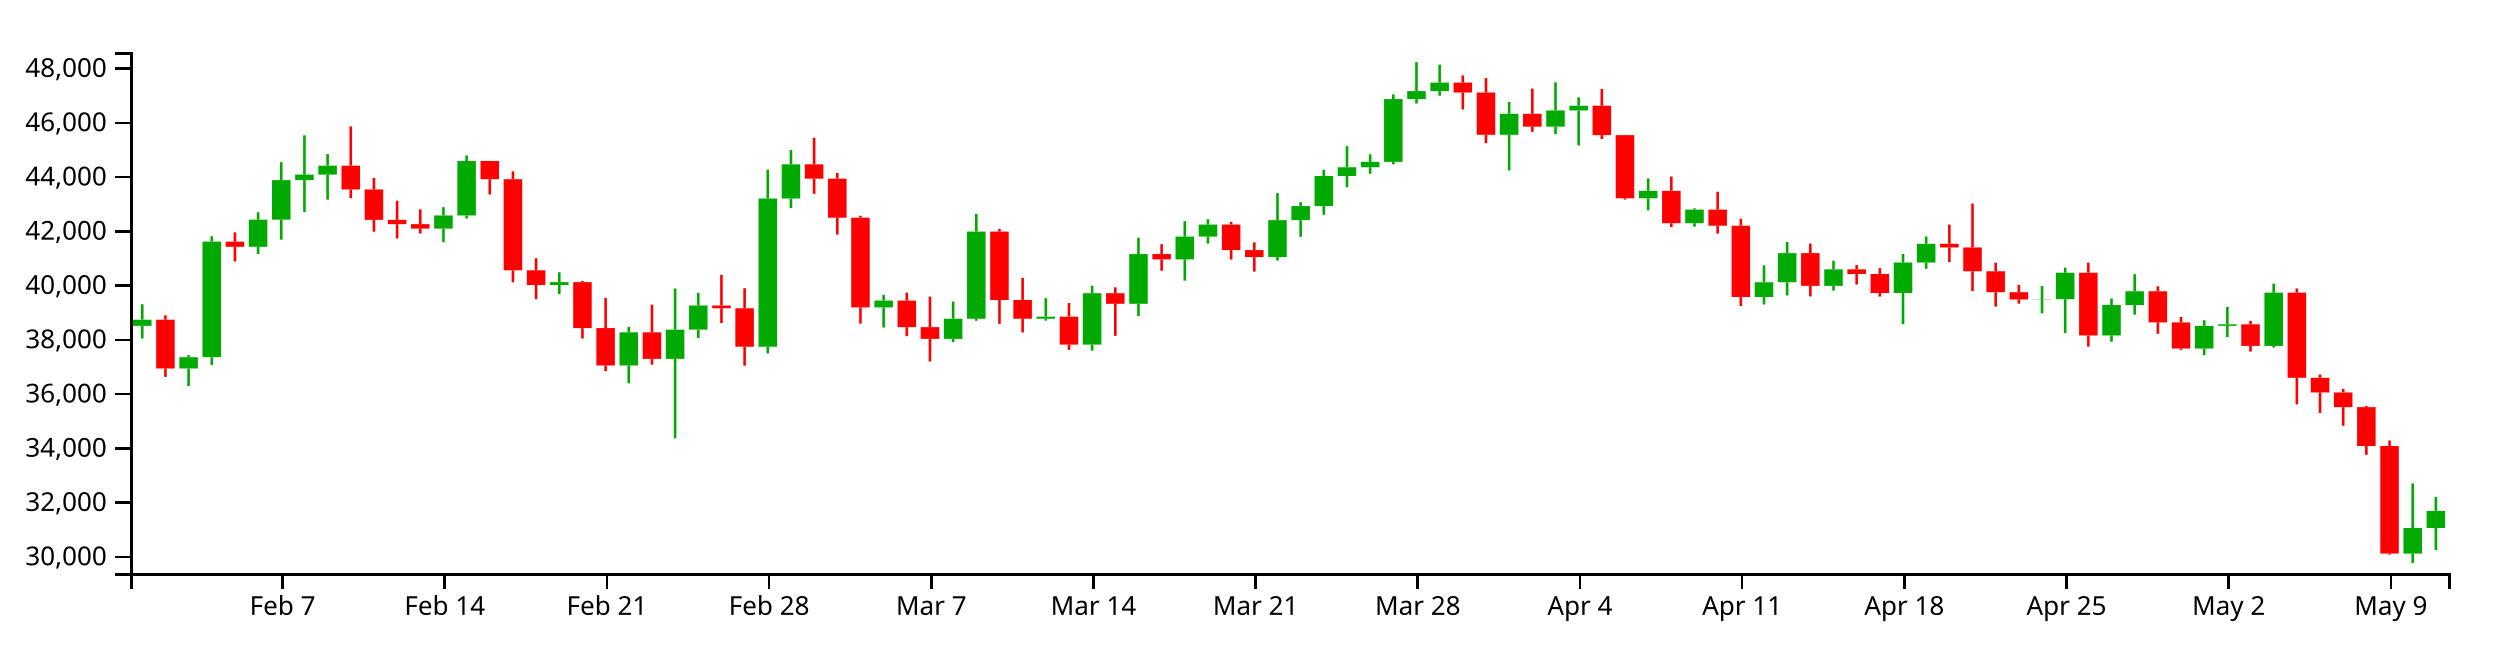
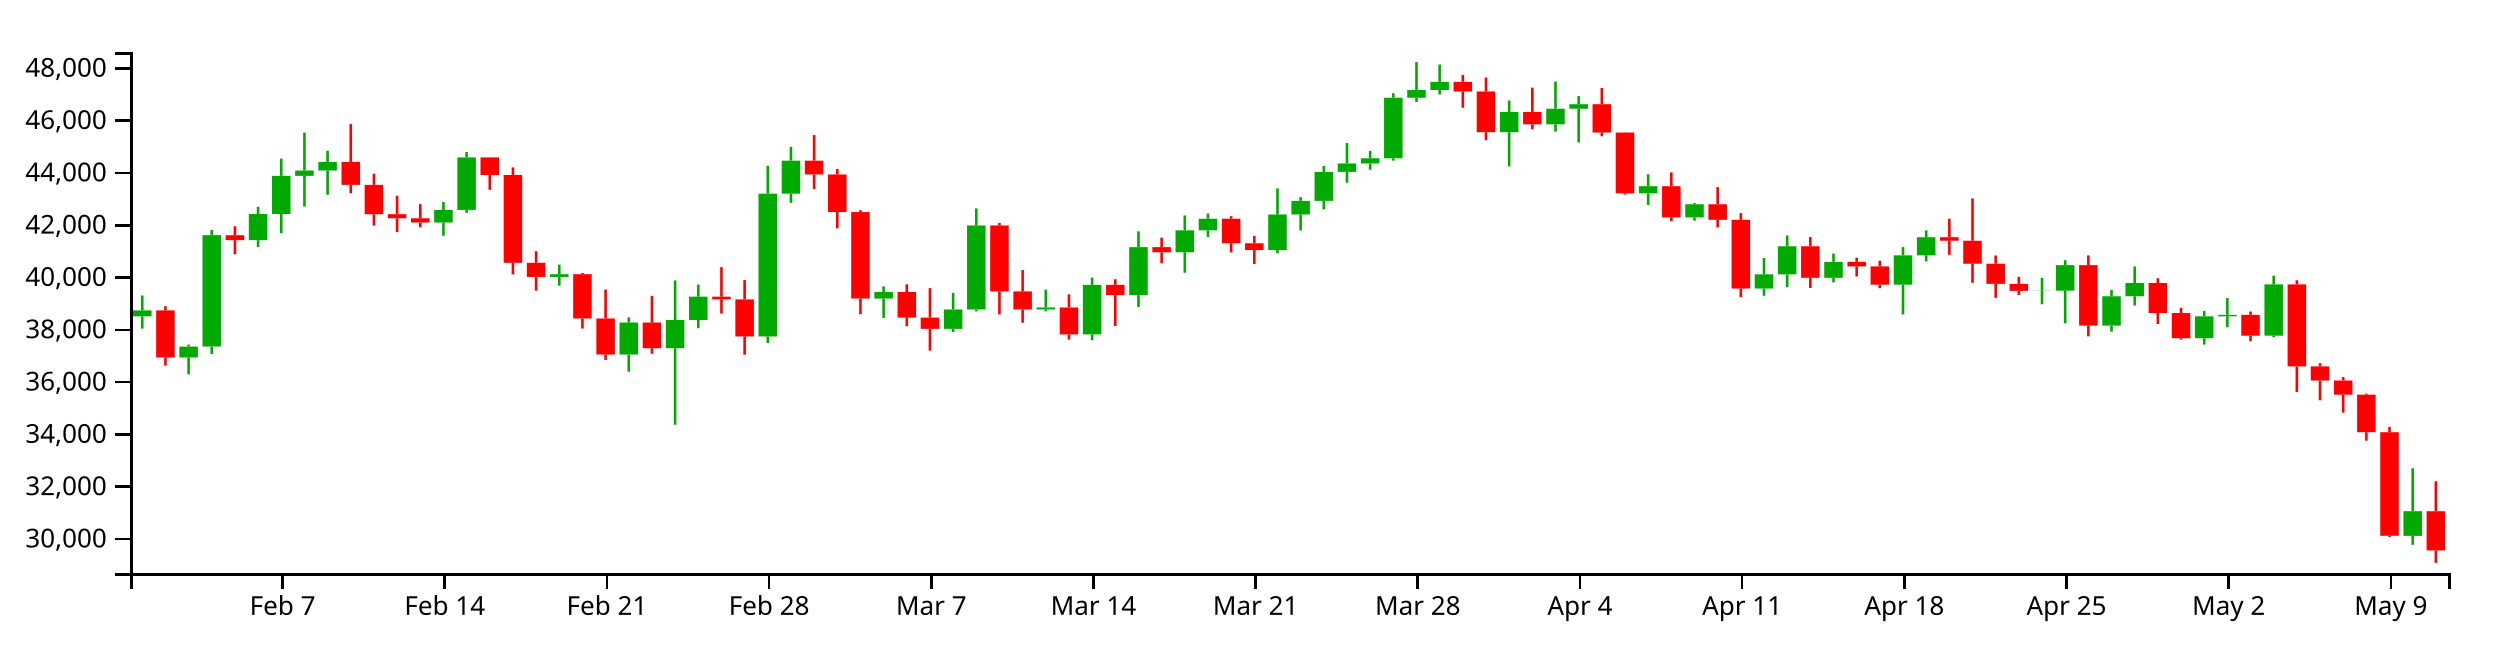
<svg xmlns="http://www.w3.org/2000/svg" version="1.1" width="960" height="250">
  <g transform="translate(50,20)">
    <style>.axis path,.axis line{fill:none;stroke:#000;shape-rendering:crispEdges;}path.candle{stroke:#000000;}path.candle.body{stroke-width:0;}path.candle.up{fill:#00AA00;stroke:#00AA00;}path.candle.down{fill:#FF0000;stroke:#FF0000;}</style>
    <g class="candlestick">
      <g class="data">
-         <path class="candle body up" d="M 1.068 105.138 l 7.117 0 L 8.185 102.766 l -7.117 0 L 1.068 105.138 M 18.86 121.5 l 7.117 0 L 25.978 117.174 l -7.117 0 L 18.86 121.5 M 27.757 117.17 l 7.117 0 L 34.874 72.766 l -7.117 0 L 27.757 117.17 M 45.55 74.763 l 7.117 0 L 52.667 64.363 l -7.117 0 L 45.55 74.763 M 54.446 64.363 l 7.117 0 L 61.563 49.162 l -7.117 0 L 54.446 64.363 M 63.343 49.162 l 7.117 0 L 70.46 47.047 l -7.117 0 L 63.343 49.162 M 72.239 47.047 l 7.117 0 L 79.356 43.612 l -7.117 0 L 72.239 47.047 M 116.721 67.772 l 7.117 0 L 123.838 62.748 l -7.117 0 L 116.721 67.772 M 125.618 62.748 l 7.117 0 L 132.735 41.819 l -7.117 0 L 125.618 62.748 M 161.204 89.433 l 7.117 0 L 168.321 88.342 l -7.117 0 L 161.204 89.433 M 187.893 120.335 l 7.117 0 L 195.01 107.603 l -7.117 0 L 187.893 120.335 M 205.686 117.816 l 7.117 0 L 212.803 106.594 l -7.117 0 L 205.686 117.816 M 214.582 106.578 l 7.117 0 L 221.699 97.301 l -7.117 0 L 214.582 106.578 M 241.271 113.137 l 7.117 0 L 248.389 56.246 l -7.117 0 L 241.271 113.137 M 250.168 56.246 l 7.117 0 L 257.285 43.107 l -7.117 0 L 250.168 56.246 M 285.754 98.036 l 7.117 0 L 292.871 95.439 l -7.117 0 L 285.754 98.036 M 312.443 110.127 l 7.117 0 L 319.56 102.391 l -7.117 0 L 312.443 110.127 M 321.339 102.391 l 7.117 0 L 328.457 68.938 l -7.117 0 L 321.339 102.391 M 348.029 102.402 l 7.117 0 L 355.146 101.591 l -7.117 0 L 348.029 102.402 M 365.822 112.322 l 7.117 0 L 372.939 92.59 l -7.117 0 L 365.822 112.322 M 383.615 96.664 l 7.117 0 L 390.732 77.561 l -7.117 0 L 383.615 96.664 M 401.407 79.604 l 7.117 0 L 408.525 70.857 l -7.117 0 L 401.407 79.604 M 410.304 70.857 l 7.117 0 L 417.421 66.236 l -7.117 0 L 410.304 70.857 M 436.993 78.725 l 7.117 0 L 444.11 64.538 l -7.117 0 L 436.993 78.725 M 445.89 64.538 l 7.117 0 L 453.007 59.135 l -7.117 0 L 445.89 64.538 M 454.786 59.135 l 7.117 0 L 461.903 47.584 l -7.117 0 L 454.786 59.135 M 463.683 47.584 l 7.117 0 L 470.8 44.233 l -7.117 0 L 463.683 47.584 M 472.579 44.233 l 7.117 0 L 479.696 42.169 l -7.117 0 L 472.579 44.233 M 481.475 42.169 l 7.117 0 L 488.593 18.036 l -7.117 0 L 481.475 42.169 M 490.372 18.036 l 7.117 0 L 497.489 14.969 l -7.117 0 L 490.372 18.036 M 499.268 14.969 l 7.117 0 L 506.385 11.712 l -7.117 0 L 499.268 14.969 M 525.958 31.761 l 7.117 0 L 533.075 23.706 l -7.117 0 L 525.958 31.761 M 543.75 28.629 l 7.117 0 L 550.868 22.416 l -7.117 0 L 543.75 28.629 M 552.647 22.416 l 7.117 0 L 559.764 20.612 l -7.117 0 L 552.647 22.416 M 579.336 56.137 l 7.117 0 L 586.453 53.286 l -7.117 0 L 579.336 56.137 M 597.129 65.705 l 7.117 0 L 604.246 60.476 l -7.117 0 L 597.129 65.705 M 623.818 94.058 l 7.117 0 L 630.936 88.386 l -7.117 0 L 623.818 94.058 M 632.715 88.386 l 7.117 0 L 639.832 77.209 l -7.117 0 L 632.715 88.386 M 650.508 89.767 l 7.117 0 L 657.625 83.417 l -7.117 0 L 650.508 89.767 M 677.197 92.52 l 7.117 0 L 684.314 80.821 l -7.117 0 L 677.197 92.52 M 686.094 80.821 l 7.117 0 L 693.211 73.611 l -7.117 0 L 686.094 80.821 M 730.576 94.984 l 7.117 0 L 737.693 94.895 l -7.117 0 L 730.576 94.984 M 739.472 94.895 l 7.117 0 L 746.589 84.728 l -7.117 0 L 739.472 94.895 M 757.265 108.829 l 7.117 0 L 764.382 97.129 l -7.117 0 L 757.265 108.829 M 766.162 97.129 l 7.117 0 L 773.279 91.854 l -7.117 0 L 766.162 97.129 M 792.851 113.849 l 7.117 0 L 799.968 105.123 l -7.117 0 L 792.851 113.849 M 801.747 105.123 l 7.117 0 L 808.864 104.531 l -7.117 0 L 801.747 105.123 M 819.54 112.826 l 7.117 0 L 826.657 92.396 l -7.117 0 L 819.54 112.826 M 872.919 192.572 l 7.117 0 L 880.036 182.749 l -7.117 0 L 872.919 192.572 M 881.815 182.749 l 7.117 0 L 888.932 176.194 l -7.117 0 L 881.815 182.749" />
-         <path class="candle body down" d="M 9.964 102.766 l 7.117 0 L 17.081 121.5 l -7.117 0 L 9.964 102.766 M 36.653 72.793 l 7.117 0 L 43.77 74.763 l -7.117 0 L 36.653 72.793 M 81.136 43.612 l 7.117 0 L 88.253 52.752 l -7.117 0 L 81.136 43.612 M 90.032 52.752 l 7.117 0 L 97.149 64.438 l -7.117 0 L 90.032 52.752 M 98.928 64.438 l 7.117 0 L 106.046 66.061 l -7.117 0 L 98.928 64.438 M 107.825 66.061 l 7.117 0 L 114.942 67.772 l -7.117 0 L 107.825 66.061 M 134.514 41.819 l 7.117 0 L 141.631 48.813 l -7.117 0 L 134.514 41.819 M 143.411 48.813 l 7.117 0 L 150.528 83.794 l -7.117 0 L 143.411 48.813 M 152.307 83.794 l 7.117 0 L 159.424 89.433 l -7.117 0 L 152.307 83.794 M 170.1 88.342 l 7.117 0 L 177.217 105.972 l -7.117 0 L 170.1 88.342 M 178.996 105.972 l 7.117 0 L 186.114 120.335 l -7.117 0 L 178.996 105.972 M 196.789 107.603 l 7.117 0 L 203.906 117.816 l -7.117 0 L 196.789 107.603 M 223.479 97.301 l 7.117 0 L 230.596 98.369 l -7.117 0 L 223.479 97.301 M 232.375 98.368 l 7.117 0 L 239.492 113.137 l -7.117 0 L 232.375 98.368 M 259.064 43.107 l 7.117 0 L 266.182 48.61 l -7.117 0 L 259.064 43.107 M 267.961 48.61 l 7.117 0 L 275.078 63.601 l -7.117 0 L 267.961 48.61 M 276.857 63.601 l 7.117 0 L 283.974 98.036 l -7.117 0 L 276.857 63.601 M 294.65 95.439 l 7.117 0 L 301.767 105.618 l -7.117 0 L 294.65 95.439 M 303.547 105.619 l 7.117 0 L 310.664 110.127 l -7.117 0 L 303.547 105.619 M 330.236 68.938 l 7.117 0 L 337.353 95.188 l -7.117 0 L 330.236 68.938 M 339.132 95.188 l 7.117 0 L 346.25 102.402 l -7.117 0 L 339.132 95.188 M 356.925 101.592 l 7.117 0 L 364.042 112.322 l -7.117 0 L 356.925 101.592 M 374.718 92.59 l 7.117 0 L 381.835 96.664 l -7.117 0 L 374.718 92.59 M 392.511 77.561 l 7.117 0 L 399.628 79.604 l -7.117 0 L 392.511 77.561 M 419.2 66.236 l 7.117 0 L 426.317 76.018 l -7.117 0 L 419.2 66.236 M 428.097 76.018 l 7.117 0 L 435.214 78.725 l -7.117 0 L 428.097 76.018 M 508.165 11.712 l 7.117 0 L 515.282 15.533 l -7.117 0 L 508.165 11.712 M 517.061 15.533 l 7.117 0 L 524.178 31.761 l -7.117 0 L 517.061 15.533 M 534.854 23.706 l 7.117 0 L 541.971 28.629 l -7.117 0 L 534.854 23.706 M 561.543 20.612 l 7.117 0 L 568.661 31.894 l -7.117 0 L 561.543 20.612 M 570.44 31.894 l 7.117 0 L 577.557 56.137 l -7.117 0 L 570.44 31.894 M 588.233 53.286 l 7.117 0 L 595.35 65.706 l -7.117 0 L 588.233 53.286 M 606.026 60.476 l 7.117 0 L 613.143 66.676 l -7.117 0 L 606.026 60.476 M 614.922 66.676 l 7.117 0 L 622.039 94.058 l -7.117 0 L 614.922 66.676 M 641.611 77.209 l 7.117 0 L 648.729 89.767 l -7.117 0 L 641.611 77.209 M 659.404 83.417 l 7.117 0 L 666.521 85.221 l -7.117 0 L 659.404 83.417 M 668.301 85.221 l 7.117 0 L 675.418 92.52 l -7.117 0 L 668.301 85.221 M 694.99 73.611 l 7.117 0 L 702.107 75.017 l -7.117 0 L 694.99 73.611 M 703.886 75.017 l 7.117 0 L 711.004 84.166 l -7.117 0 L 703.886 75.017 M 712.783 84.166 l 7.117 0 L 719.9 92.196 l -7.117 0 L 712.783 84.166 M 721.679 92.196 l 7.117 0 L 728.796 94.984 l -7.117 0 L 721.679 92.196 M 748.369 84.728 l 7.117 0 L 755.486 108.829 l -7.117 0 L 748.369 84.728 M 775.058 91.854 l 7.117 0 L 782.175 103.792 l -7.117 0 L 775.058 91.854 M 783.954 103.792 l 7.117 0 L 791.072 113.849 l -7.117 0 L 783.954 103.792 M 810.644 104.531 l 7.117 0 L 817.761 112.826 l -7.117 0 L 810.644 104.531 M 828.437 92.396 l 7.117 0 L 835.554 125.077 l -7.117 0 L 828.437 92.396 M 837.333 125.077 l 7.117 0 L 844.45 130.695 l -7.117 0 L 837.333 125.077 M 846.23 130.695 l 7.117 0 L 853.347 136.335 l -7.117 0 L 846.23 130.695 M 855.126 136.335 l 7.117 0 L 862.243 151.274 l -7.117 0 L 855.126 136.335 M 864.022 151.274 l 7.117 0 L 871.14 192.55 l -7.117 0 L 864.022 151.274" />
+         <path class="candle body up" d="M 1.068 101.484 l 7.117 0 L 8.185 99.198 l -7.117 0 L 1.068 101.484 M 18.86 117.255 l 7.117 0 L 25.978 113.086 l -7.117 0 L 18.86 117.255 M 27.757 113.082 l 7.117 0 L 34.874 70.28 l -7.117 0 L 27.757 113.082 M 45.55 72.205 l 7.117 0 L 52.667 62.18 l -7.117 0 L 45.55 72.205 M 54.446 62.18 l 7.117 0 L 61.563 47.527 l -7.117 0 L 54.446 62.18 M 63.343 47.527 l 7.117 0 L 70.46 45.489 l -7.117 0 L 63.343 47.527 M 72.239 45.489 l 7.117 0 L 79.356 42.178 l -7.117 0 L 72.239 45.489 M 116.721 65.466 l 7.117 0 L 123.838 60.623 l -7.117 0 L 116.721 65.466 M 125.618 60.623 l 7.117 0 L 132.735 40.449 l -7.117 0 L 125.618 60.623 M 161.204 86.345 l 7.117 0 L 168.321 85.294 l -7.117 0 L 161.204 86.345 M 187.893 116.133 l 7.117 0 L 195.01 103.86 l -7.117 0 L 187.893 116.133 M 205.686 113.704 l 7.117 0 L 212.803 102.887 l -7.117 0 L 205.686 113.704 M 214.582 102.872 l 7.117 0 L 221.699 93.93 l -7.117 0 L 214.582 102.872 M 241.271 109.195 l 7.117 0 L 248.389 54.356 l -7.117 0 L 241.271 109.195 M 250.168 54.356 l 7.117 0 L 257.285 41.691 l -7.117 0 L 250.168 54.356 M 285.754 94.638 l 7.117 0 L 292.871 92.134 l -7.117 0 L 285.754 94.638 M 312.443 106.293 l 7.117 0 L 319.56 98.836 l -7.117 0 L 312.443 106.293 M 321.339 98.836 l 7.117 0 L 328.457 66.59 l -7.117 0 L 321.339 98.836 M 348.029 98.846 l 7.117 0 L 355.146 98.065 l -7.117 0 L 348.029 98.846 M 365.822 108.409 l 7.117 0 L 372.939 89.389 l -7.117 0 L 365.822 108.409 M 383.615 93.316 l 7.117 0 L 390.732 74.902 l -7.117 0 L 383.615 93.316 M 401.407 76.871 l 7.117 0 L 408.525 68.44 l -7.117 0 L 401.407 76.871 M 410.304 68.44 l 7.117 0 L 417.421 63.985 l -7.117 0 L 410.304 68.44 M 436.993 76.024 l 7.117 0 L 444.11 62.348 l -7.117 0 L 436.993 76.024 M 445.89 62.348 l 7.117 0 L 453.007 57.14 l -7.117 0 L 445.89 62.348 M 454.786 57.14 l 7.117 0 L 461.903 46.006 l -7.117 0 L 454.786 57.14 M 463.683 46.006 l 7.117 0 L 470.8 42.776 l -7.117 0 L 463.683 46.006 M 472.579 42.776 l 7.117 0 L 479.696 40.786 l -7.117 0 L 472.579 42.776 M 481.475 40.786 l 7.117 0 L 488.593 17.524 l -7.117 0 L 481.475 40.786 M 490.372 17.524 l 7.117 0 L 497.489 14.567 l -7.117 0 L 490.372 17.524 M 499.268 14.567 l 7.117 0 L 506.385 11.428 l -7.117 0 L 499.268 14.567 M 525.958 30.754 l 7.117 0 L 533.075 22.99 l -7.117 0 L 525.958 30.754 M 543.75 27.735 l 7.117 0 L 550.868 21.746 l -7.117 0 L 543.75 27.735 M 552.647 21.746 l 7.117 0 L 559.764 20.007 l -7.117 0 L 552.647 21.746 M 579.336 54.251 l 7.117 0 L 586.453 51.502 l -7.117 0 L 579.336 54.251 M 597.129 63.474 l 7.117 0 L 604.246 58.433 l -7.117 0 L 597.129 63.474 M 623.818 90.804 l 7.117 0 L 630.936 85.336 l -7.117 0 L 623.818 90.804 M 632.715 85.336 l 7.117 0 L 639.832 74.563 l -7.117 0 L 632.715 85.336 M 650.508 86.667 l 7.117 0 L 657.625 80.546 l -7.117 0 L 650.508 86.667 M 677.197 89.321 l 7.117 0 L 684.314 78.044 l -7.117 0 L 677.197 89.321 M 686.094 78.044 l 7.117 0 L 693.211 71.094 l -7.117 0 L 686.094 78.044 M 730.576 91.696 l 7.117 0 L 737.693 91.61 l -7.117 0 L 730.576 91.696 M 739.472 91.611 l 7.117 0 L 746.589 81.81 l -7.117 0 L 739.472 91.611 M 757.265 105.042 l 7.117 0 L 764.382 93.764 l -7.117 0 L 757.265 105.042 M 766.162 93.764 l 7.117 0 L 773.279 88.679 l -7.117 0 L 766.162 93.764 M 792.851 109.88 l 7.117 0 L 799.968 101.47 l -7.117 0 L 792.851 109.88 M 801.747 101.47 l 7.117 0 L 808.864 100.899 l -7.117 0 L 801.747 101.47 M 819.54 108.895 l 7.117 0 L 826.657 89.202 l -7.117 0 L 819.54 108.895 M 872.919 185.763 l 7.117 0 L 880.036 176.295 l -7.117 0 L 872.919 185.763" />
+         <path class="candle body down" d="M 9.964 99.198 l 7.117 0 L 17.081 117.256 l -7.117 0 L 9.964 99.198 M 36.653 70.306 l 7.117 0 L 43.77 72.205 l -7.117 0 L 36.653 70.306 M 81.136 42.178 l 7.117 0 L 88.253 50.987 l -7.117 0 L 81.136 42.178 M 90.032 50.987 l 7.117 0 L 97.149 62.252 l -7.117 0 L 90.032 50.987 M 98.928 62.252 l 7.117 0 L 106.046 63.817 l -7.117 0 L 98.928 62.252 M 107.825 63.817 l 7.117 0 L 114.942 65.466 l -7.117 0 L 107.825 63.817 M 134.514 40.449 l 7.117 0 L 141.631 47.19 l -7.117 0 L 134.514 40.449 M 143.411 47.19 l 7.117 0 L 150.528 80.91 l -7.117 0 L 143.411 47.19 M 152.307 80.91 l 7.117 0 L 159.424 86.345 l -7.117 0 L 152.307 80.91 M 170.1 85.294 l 7.117 0 L 177.217 102.288 l -7.117 0 L 170.1 85.294 M 178.996 102.288 l 7.117 0 L 186.114 116.133 l -7.117 0 L 178.996 102.288 M 196.789 103.86 l 7.117 0 L 203.906 113.704 l -7.117 0 L 196.789 103.86 M 223.479 93.93 l 7.117 0 L 230.596 94.959 l -7.117 0 L 223.479 93.93 M 232.375 94.959 l 7.117 0 L 239.492 109.195 l -7.117 0 L 232.375 94.959 M 259.064 41.691 l 7.117 0 L 266.182 46.995 l -7.117 0 L 259.064 41.691 M 267.961 46.995 l 7.117 0 L 275.078 61.446 l -7.117 0 L 267.961 46.995 M 276.857 61.446 l 7.117 0 L 283.974 94.638 l -7.117 0 L 276.857 61.446 M 294.65 92.134 l 7.117 0 L 301.767 101.947 l -7.117 0 L 294.65 92.134 M 303.547 101.947 l 7.117 0 L 310.664 106.293 l -7.117 0 L 303.547 101.947 M 330.236 66.59 l 7.117 0 L 337.353 91.893 l -7.117 0 L 330.236 66.59 M 339.132 91.893 l 7.117 0 L 346.25 98.846 l -7.117 0 L 339.132 91.893 M 356.925 98.065 l 7.117 0 L 364.042 108.409 l -7.117 0 L 356.925 98.065 M 374.718 89.389 l 7.117 0 L 381.835 93.316 l -7.117 0 L 374.718 89.389 M 392.511 74.902 l 7.117 0 L 399.628 76.871 l -7.117 0 L 392.511 74.902 M 419.2 63.985 l 7.117 0 L 426.317 73.415 l -7.117 0 L 419.2 63.985 M 428.097 73.415 l 7.117 0 L 435.214 76.024 l -7.117 0 L 428.097 73.415 M 508.165 11.428 l 7.117 0 L 515.282 15.112 l -7.117 0 L 508.165 11.428 M 517.061 15.112 l 7.117 0 L 524.178 30.754 l -7.117 0 L 517.061 15.112 M 534.854 22.99 l 7.117 0 L 541.971 27.735 l -7.117 0 L 534.854 22.99 M 561.543 20.007 l 7.117 0 L 568.661 30.882 l -7.117 0 L 561.543 20.007 M 570.44 30.882 l 7.117 0 L 577.557 54.251 l -7.117 0 L 570.44 30.882 M 588.233 51.502 l 7.117 0 L 595.35 63.474 l -7.117 0 L 588.233 51.502 M 606.026 58.433 l 7.117 0 L 613.143 64.409 l -7.117 0 L 606.026 58.433 M 614.922 64.409 l 7.117 0 L 622.039 90.804 l -7.117 0 L 614.922 64.409 M 641.611 74.563 l 7.117 0 L 648.729 86.667 l -7.117 0 L 641.611 74.563 M 659.404 80.546 l 7.117 0 L 666.521 82.286 l -7.117 0 L 659.404 80.546 M 668.301 82.286 l 7.117 0 L 675.418 89.321 l -7.117 0 L 668.301 82.286 M 694.99 71.094 l 7.117 0 L 702.107 72.45 l -7.117 0 L 694.99 71.094 M 703.886 72.45 l 7.117 0 L 711.004 81.268 l -7.117 0 L 703.886 72.45 M 712.783 81.268 l 7.117 0 L 719.9 89.009 l -7.117 0 L 712.783 81.268 M 721.679 89.009 l 7.117 0 L 728.796 91.696 l -7.117 0 L 721.679 89.009 M 748.369 81.81 l 7.117 0 L 755.486 105.041 l -7.117 0 L 748.369 81.81 M 775.058 88.679 l 7.117 0 L 782.175 100.187 l -7.117 0 L 775.058 88.679 M 783.954 100.187 l 7.117 0 L 791.072 109.88 l -7.117 0 L 783.954 100.187 M 810.644 100.899 l 7.117 0 L 817.761 108.895 l -7.117 0 L 810.644 100.899 M 828.437 89.202 l 7.117 0 L 835.554 120.704 l -7.117 0 L 828.437 89.202 M 837.333 120.704 l 7.117 0 L 844.45 126.118 l -7.117 0 L 837.333 120.704 M 846.23 126.118 l 7.117 0 L 853.347 131.555 l -7.117 0 L 846.23 126.118 M 855.126 131.555 l 7.117 0 L 862.243 145.955 l -7.117 0 L 855.126 131.555 M 864.022 145.955 l 7.117 0 L 871.14 185.743 l -7.117 0 L 864.022 145.955 M 881.815 176.295 l 7.117 0 L 888.932 191.353 l -7.117 0 L 881.815 176.295" />
        <path class="candle body equal" />
-         <path class="candle wick up" d="M 4.626 96.822 L 4.626 102.766 M 4.626 105.138 L 4.626 110.002 M 22.419 116.389 L 22.419 117.174 M 22.419 121.5 L 22.419 128.234 M 31.315 70.703 L 31.315 72.766 M 31.315 117.17 L 31.315 120.142 M 49.108 61.497 L 49.108 64.363 M 49.108 74.763 L 49.108 77.535 M 58.005 42.281 L 58.005 49.162 M 58.005 64.363 L 58.005 72.02 M 66.901 31.952 L 66.901 47.047 M 66.901 49.162 L 66.901 61.393 M 75.798 39.171 L 75.798 43.612 M 75.798 47.047 L 75.798 56.685 M 120.28 59.555 L 120.28 62.748 M 120.28 67.772 L 120.28 73.013 M 129.176 39.667 L 129.176 41.819 M 129.176 62.748 L 129.176 63.882 M 164.762 84.538 L 164.762 88.342 M 164.762 89.433 L 164.762 92.927 M 191.451 105.533 L 191.451 107.603 M 191.451 120.335 L 191.451 127.192 M 209.244 90.802 L 209.244 106.594 M 209.244 117.816 L 209.244 148.316 M 218.141 92.464 L 218.141 97.301 M 218.141 106.578 L 218.141 109.853 M 244.83 45.143 L 244.83 56.246 M 244.83 113.137 L 244.83 115.73 M 253.727 37.609 L 253.727 43.107 M 253.727 56.246 L 253.727 59.893 M 289.312 93.196 L 289.312 95.439 M 289.312 98.036 L 289.312 105.756 M 316.002 95.812 L 316.002 102.391 M 316.002 110.127 L 316.002 111.381 M 324.898 62.142 L 324.898 68.938 M 324.898 102.391 L 324.898 103.164 M 351.587 94.514 L 351.587 101.591 M 351.587 102.402 L 351.587 103.121 M 369.38 89.718 L 369.38 92.59 M 369.38 112.322 L 369.38 114.638 M 387.173 71.269 L 387.173 77.561 M 387.173 96.664 L 387.173 101.371 M 404.966 64.945 L 404.966 70.857 M 404.966 79.604 L 404.966 87.76 M 413.862 64.164 L 413.862 66.236 M 413.862 70.857 L 413.862 73.547 M 440.552 54.152 L 440.552 64.538 M 440.552 78.725 L 440.552 80.046 M 449.448 57.643 L 449.448 59.135 M 449.448 64.538 L 449.448 70.92 M 458.345 45.194 L 458.345 47.584 M 458.345 59.135 L 458.345 62.492 M 467.241 36.097 L 467.241 44.233 M 467.241 47.584 L 467.241 51.881 M 476.138 39.234 L 476.138 42.169 M 476.138 44.233 L 476.138 46.746 M 485.034 16.252 L 485.034 18.036 M 485.034 42.169 L 485.034 43.105 M 493.93 3.846 L 493.93 14.969 M 493.93 18.036 L 493.93 19.747 M 502.827 4.819 L 502.827 11.712 M 502.827 14.969 L 502.827 16.754 M 529.516 19.158 L 529.516 23.706 M 529.516 31.761 L 529.516 45.412 M 547.309 11.615 L 547.309 22.416 M 547.309 28.629 L 547.309 31.546 M 556.206 17.38 L 556.206 20.612 M 556.206 22.416 L 556.206 35.848 M 582.895 48.527 L 582.895 53.286 M 582.895 56.137 L 582.895 60.754 M 600.688 59.997 L 600.688 60.476 M 600.688 65.705 L 600.688 67.024 M 627.377 81.885 L 627.377 88.386 M 627.377 94.058 L 627.377 96.932 M 636.273 72.901 L 636.273 77.209 M 636.273 88.386 L 636.273 93.453 M 654.066 80.099 L 654.066 83.417 M 654.066 89.767 L 654.066 91.6 M 680.756 77.533 L 680.756 80.821 M 680.756 92.52 L 680.756 104.413 M 689.652 70.831 L 689.652 73.611 M 689.652 80.821 L 689.652 83.218 M 734.134 89.792 L 734.134 94.895 M 734.134 94.984 L 734.134 100.318 M 743.031 82.749 L 743.031 84.728 M 743.031 94.895 L 743.031 107.919 M 760.824 94.639 L 760.824 97.129 M 760.824 108.829 L 760.824 111.239 M 769.72 85.285 L 769.72 91.854 M 769.72 97.129 L 769.72 100.82 M 796.409 102.97 L 796.409 105.123 M 796.409 113.849 L 796.409 116.395 M 805.306 97.841 L 805.306 104.531 M 805.306 105.123 L 805.306 109.461 M 823.099 88.919 L 823.099 92.396 M 823.099 112.826 L 823.099 113.44 M 876.477 165.644 L 876.477 182.749 M 876.477 192.572 L 876.477 196.154 M 885.374 170.816 L 885.374 176.194 M 885.374 182.749 L 885.374 191.262" style="stroke-width: 1px;" />
-         <path class="candle wick down" d="M 13.523 101.086 L 13.523 102.766 M 13.523 121.5 L 13.523 124.723 M 40.212 69.23 L 40.212 72.793 M 40.212 74.763 L 40.212 80.384 M 84.694 28.524 L 84.694 43.612 M 84.694 52.752 L 84.694 56.1 M 93.591 48.329 L 93.591 52.752 M 93.591 64.438 L 93.591 68.972 M 102.487 57.085 L 102.487 64.438 M 102.487 66.061 L 102.487 71.572 M 111.383 60.413 L 111.383 66.061 M 111.383 67.772 L 111.383 69.685 M 138.073 41.766 L 138.073 41.819 M 138.073 48.813 L 138.073 54.715 M 146.969 45.779 L 146.969 48.813 M 146.969 83.794 L 146.969 88.404 M 155.866 79.167 L 155.866 83.794 M 155.866 89.433 L 155.866 94.897 M 173.659 87.86 L 173.659 88.342 M 173.659 105.972 L 173.659 110.002 M 182.555 94.434 L 182.555 105.972 M 182.555 120.335 L 182.555 122.504 M 200.348 96.981 L 200.348 107.603 M 200.348 117.816 L 200.348 120.037 M 227.037 85.537 L 227.037 97.301 M 227.037 98.369 L 227.037 104.031 M 235.934 90.67 L 235.934 98.368 M 235.934 113.137 L 235.934 120.42 M 262.623 32.91 L 262.623 43.107 M 262.623 48.61 L 262.623 54.433 M 271.519 46.442 L 271.519 48.61 M 271.519 63.601 L 271.519 70.078 M 280.416 62.838 L 280.416 63.601 M 280.416 98.036 L 280.416 104.273 M 298.209 92.356 L 298.209 95.439 M 298.209 105.618 L 298.209 109.08 M 307.105 93.88 L 307.105 105.619 M 307.105 110.127 L 307.105 118.805 M 333.794 67.918 L 333.794 68.938 M 333.794 95.188 L 333.794 104.38 M 342.691 86.705 L 342.691 95.188 M 342.691 102.402 L 342.691 107.673 M 360.484 96.355 L 360.484 101.592 M 360.484 112.322 L 360.484 114.393 M 378.277 90.338 L 378.277 92.59 M 378.277 96.664 L 378.277 108.978 M 396.07 73.761 L 396.07 77.561 M 396.07 79.604 L 396.07 83.958 M 422.759 65.245 L 422.759 66.236 M 422.759 76.018 L 422.759 79.676 M 431.655 73.079 L 431.655 76.018 M 431.655 78.725 L 431.655 84.292 M 511.723 8.947 L 511.723 11.712 M 511.723 15.533 L 511.723 22.019 M 520.62 9.991 L 520.62 15.533 M 520.62 31.761 L 520.62 34.994 M 538.413 14.023 L 538.413 23.706 M 538.413 28.629 L 538.413 30.618 M 565.102 14.158 L 565.102 20.612 M 565.102 31.894 L 565.102 33.391 M 573.998 31.794 L 573.998 31.894 M 573.998 56.137 L 573.998 56.653 M 591.791 47.801 L 591.791 53.286 M 591.791 65.706 L 591.791 67.215 M 609.584 53.639 L 609.584 60.476 M 609.584 66.676 L 609.584 69.706 M 618.481 64.011 L 618.481 66.676 M 618.481 94.058 L 618.481 97.501 M 645.17 73.54 L 645.17 77.209 M 645.17 89.767 L 645.17 93.835 M 662.963 81.777 L 662.963 83.417 M 662.963 85.221 L 662.963 89.255 M 671.859 82.961 L 671.859 85.221 M 671.859 92.52 L 671.859 93.895 M 698.549 66.258 L 698.549 73.611 M 698.549 75.017 L 698.549 80.624 M 707.445 58.163 L 707.445 75.017 M 707.445 84.166 L 707.445 91.761 M 716.341 80.884 L 716.341 84.166 M 716.341 92.196 L 716.341 97.741 M 725.238 89.375 L 725.238 92.196 M 725.238 94.984 L 725.238 96.615 M 751.927 80.86 L 751.927 84.728 M 751.927 108.829 L 751.927 113.104 M 778.617 89.945 L 778.617 91.854 M 778.617 103.792 L 778.617 108.179 M 787.513 101.716 L 787.513 103.792 M 787.513 113.849 L 787.513 114.397 M 814.202 103.215 L 814.202 104.531 M 814.202 112.826 L 814.202 115.026 M 831.995 90.776 L 831.995 92.396 M 831.995 125.077 L 831.995 135.298 M 840.892 123.799 L 840.892 125.077 M 840.892 130.695 L 840.892 138.568 M 849.788 129.314 L 849.788 130.695 M 849.788 136.335 L 849.788 143.496 M 858.685 135.899 L 858.685 136.335 M 858.685 151.274 L 858.685 154.654 M 867.581 149.141 L 867.581 151.274 M 867.581 192.55 L 867.581 192.998" style="stroke-width: 1px;" />
+         <path class="candle wick up" d="M 4.626 93.468 L 4.626 99.198 M 4.626 101.484 L 4.626 106.173 M 22.419 112.328 L 22.419 113.086 M 22.419 117.255 L 22.419 123.746 M 31.315 68.291 L 31.315 70.28 M 31.315 113.082 L 31.315 115.946 M 49.108 59.417 L 49.108 62.18 M 49.108 72.205 L 49.108 74.876 M 58.005 40.895 L 58.005 47.527 M 58.005 62.18 L 58.005 69.561 M 66.901 30.938 L 66.901 45.489 M 66.901 47.527 L 66.901 59.317 M 75.798 37.897 L 75.798 42.178 M 75.798 45.489 L 75.798 54.778 M 120.28 57.545 L 120.28 60.623 M 120.28 65.466 L 120.28 70.518 M 129.176 38.375 L 129.176 40.449 M 129.176 60.623 L 129.176 61.716 M 164.762 81.627 L 164.762 85.294 M 164.762 86.345 L 164.762 89.714 M 191.451 101.865 L 191.451 103.86 M 191.451 116.133 L 191.451 122.742 M 209.244 87.665 L 209.244 102.887 M 209.244 113.704 L 209.244 143.104 M 218.141 89.267 L 218.141 93.93 M 218.141 102.872 L 218.141 106.028 M 244.83 43.653 L 244.83 54.356 M 244.83 109.195 L 244.83 111.694 M 253.727 36.391 L 253.727 41.691 M 253.727 54.356 L 253.727 57.871 M 289.312 89.973 L 289.312 92.134 M 289.312 94.638 L 289.312 102.08 M 316.002 92.495 L 316.002 98.836 M 316.002 106.293 L 316.002 107.502 M 324.898 60.039 L 324.898 66.59 M 324.898 98.836 L 324.898 99.581 M 351.587 91.243 L 351.587 98.065 M 351.587 98.846 L 351.587 99.54 M 369.38 86.62 L 369.38 89.389 M 369.38 108.409 L 369.38 110.641 M 387.173 68.836 L 387.173 74.902 M 387.173 93.316 L 387.173 97.853 M 404.966 62.741 L 404.966 68.44 M 404.966 76.871 L 404.966 84.733 M 413.862 61.988 L 413.862 63.985 M 413.862 68.44 L 413.862 71.033 M 440.552 52.337 L 440.552 62.348 M 440.552 76.024 L 440.552 77.297 M 449.448 55.702 L 449.448 57.14 M 449.448 62.348 L 449.448 68.5 M 458.345 43.702 L 458.345 46.006 M 458.345 57.14 L 458.345 60.376 M 467.241 34.933 L 467.241 42.776 M 467.241 46.006 L 467.241 50.148 M 476.138 37.957 L 476.138 40.786 M 476.138 42.776 L 476.138 45.198 M 485.034 15.805 L 485.034 17.524 M 485.034 40.786 L 485.034 41.688 M 493.93 3.846 L 493.93 14.567 M 493.93 17.524 L 493.93 19.173 M 502.827 4.784 L 502.827 11.428 M 502.827 14.567 L 502.827 16.288 M 529.516 18.605 L 529.516 22.99 M 529.516 30.754 L 529.516 43.912 M 547.309 11.335 L 547.309 21.746 M 547.309 27.735 L 547.309 30.547 M 556.206 16.892 L 556.206 20.007 M 556.206 21.746 L 556.206 34.694 M 582.895 46.915 L 582.895 51.502 M 582.895 54.251 L 582.895 58.701 M 600.688 57.971 L 600.688 58.433 M 600.688 63.474 L 600.688 64.745 M 627.377 79.069 L 627.377 85.336 M 627.377 90.804 L 627.377 93.574 M 636.273 70.41 L 636.273 74.563 M 636.273 85.336 L 636.273 90.221 M 654.066 77.349 L 654.066 80.546 M 654.066 86.667 L 654.066 88.435 M 680.756 74.874 L 680.756 78.044 M 680.756 89.321 L 680.756 100.785 M 689.652 68.415 L 689.652 71.094 M 689.652 78.044 L 689.652 80.355 M 734.134 86.691 L 734.134 91.61 M 734.134 91.696 L 734.134 96.837 M 743.031 79.903 L 743.031 81.81 M 743.031 91.611 L 743.031 104.164 M 760.824 91.364 L 760.824 93.764 M 760.824 105.042 L 760.824 107.365 M 769.72 82.347 L 769.72 88.679 M 769.72 93.764 L 769.72 97.321 M 796.409 99.394 L 796.409 101.47 M 796.409 109.88 L 796.409 112.335 M 805.306 94.45 L 805.306 100.899 M 805.306 101.47 L 805.306 105.651 M 823.099 85.85 L 823.099 89.202 M 823.099 108.895 L 823.099 109.487 M 876.477 159.807 L 876.477 176.295 M 876.477 185.763 L 876.477 189.216" style="stroke-width: 1px;" />
+         <path class="candle wick down" d="M 13.523 97.578 L 13.523 99.198 M 13.523 117.256 L 13.523 120.363 M 40.212 66.871 L 40.212 70.306 M 40.212 72.205 L 40.212 77.623 M 84.694 27.634 L 84.694 42.178 M 84.694 50.987 L 84.694 54.215 M 93.591 46.724 L 93.591 50.987 M 93.591 62.252 L 93.591 66.622 M 102.487 55.164 L 102.487 62.252 M 102.487 63.817 L 102.487 69.129 M 111.383 58.373 L 111.383 63.817 M 111.383 65.466 L 111.383 67.31 M 138.073 40.398 L 138.073 40.449 M 138.073 47.19 L 138.073 52.88 M 146.969 44.267 L 146.969 47.19 M 146.969 80.91 L 146.969 85.354 M 155.866 76.45 L 155.866 80.91 M 155.866 86.345 L 155.866 91.612 M 173.659 84.829 L 173.659 85.294 M 173.659 102.288 L 173.659 106.173 M 182.555 91.166 L 182.555 102.288 M 182.555 116.133 L 182.555 118.223 M 200.348 93.621 L 200.348 103.86 M 200.348 113.704 L 200.348 115.845 M 227.037 82.59 L 227.037 93.93 M 227.037 94.959 L 227.037 100.417 M 235.934 87.538 L 235.934 94.959 M 235.934 109.195 L 235.934 116.215 M 262.623 31.862 L 262.623 41.691 M 262.623 46.995 L 262.623 52.608 M 271.519 44.905 L 271.519 46.995 M 271.519 61.446 L 271.519 67.689 M 280.416 60.709 L 280.416 61.446 M 280.416 94.638 L 280.416 100.65 M 298.209 89.163 L 298.209 92.134 M 298.209 101.947 L 298.209 105.283 M 307.105 90.632 L 307.105 101.947 M 307.105 106.293 L 307.105 114.658 M 333.794 65.607 L 333.794 66.59 M 333.794 91.893 L 333.794 100.753 M 342.691 83.716 L 342.691 91.893 M 342.691 98.846 L 342.691 103.927 M 360.484 93.018 L 360.484 98.065 M 360.484 108.409 L 360.484 110.405 M 378.277 87.217 L 378.277 89.389 M 378.277 93.316 L 378.277 105.185 M 396.07 71.238 L 396.07 74.902 M 396.07 76.871 L 396.07 81.068 M 422.759 63.03 L 422.759 63.985 M 422.759 73.415 L 422.759 76.94 M 431.655 70.582 L 431.655 73.415 M 431.655 76.024 L 431.655 81.39 M 511.723 8.763 L 511.723 11.428 M 511.723 15.112 L 511.723 21.364 M 520.62 9.769 L 520.62 15.112 M 520.62 30.754 L 520.62 33.87 M 538.413 13.656 L 538.413 22.99 M 538.413 27.735 L 538.413 29.653 M 565.102 13.786 L 565.102 20.007 M 565.102 30.882 L 565.102 32.326 M 573.998 30.786 L 573.998 30.882 M 573.998 54.251 L 573.998 54.748 M 591.791 46.216 L 591.791 51.502 M 591.791 63.474 L 591.791 64.929 M 609.584 51.842 L 609.584 58.433 M 609.584 64.409 L 609.584 67.33 M 618.481 61.84 L 618.481 64.409 M 618.481 90.804 L 618.481 94.122 M 645.17 71.026 L 645.17 74.563 M 645.17 86.667 L 645.17 90.588 M 662.963 78.965 L 662.963 80.546 M 662.963 82.286 L 662.963 86.174 M 671.859 80.107 L 671.859 82.286 M 671.859 89.321 L 671.859 90.646 M 698.549 64.006 L 698.549 71.094 M 698.549 72.45 L 698.549 77.854 M 707.445 56.204 L 707.445 72.45 M 707.445 81.268 L 707.445 88.589 M 716.341 78.105 L 716.341 81.268 M 716.341 89.009 L 716.341 94.353 M 725.238 86.29 L 725.238 89.009 M 725.238 91.696 L 725.238 93.269 M 751.927 78.082 L 751.927 81.81 M 751.927 105.041 L 751.927 109.163 M 778.617 86.839 L 778.617 88.679 M 778.617 100.187 L 778.617 104.415 M 787.513 98.186 L 787.513 100.187 M 787.513 109.88 L 787.513 110.408 M 814.202 99.63 L 814.202 100.899 M 814.202 108.895 L 814.202 111.015 M 831.995 87.64 L 831.995 89.202 M 831.995 120.704 L 831.995 130.556 M 840.892 119.472 L 840.892 120.704 M 840.892 126.118 L 840.892 133.708 M 849.788 124.788 L 849.788 126.118 M 849.788 131.555 L 849.788 138.458 M 858.685 131.135 L 858.685 131.555 M 858.685 145.955 L 858.685 149.213 M 867.581 143.899 L 867.581 145.955 M 867.581 185.743 L 867.581 186.174 M 885.374 164.792 L 885.374 176.295 M 885.374 191.353 L 885.374 196.154" style="stroke-width: 1px;" />
        <path class="candle wick equal" style="stroke-width: 1px;" />
      </g>
    </g>
    <g class="x axis" transform="translate(0,200)" fill="none" font-size="10" font-family="sans-serif" text-anchor="middle">
      <path class="domain" stroke="#000" d="M0.5,6V0.5H890.5V6" />
      <g class="tick" opacity="1" transform="translate(58.0048,0)">
        <line stroke="#000" y2="6" x1="0.5" x2="0.5" />
        <text fill="#000" y="9" x="0.5" dy="0.71em">Feb  7</text>
      </g>
      <g class="tick" opacity="1" transform="translate(120.2799,0)">
        <line stroke="#000" y2="6" x1="0.5" x2="0.5" />
        <text fill="#000" y="9" x="0.5" dy="0.71em">Feb 14</text>
      </g>
      <g class="tick" opacity="1" transform="translate(182.555,0)">
        <line stroke="#000" y2="6" x1="0.5" x2="0.5" />
        <text fill="#000" y="9" x="0.5" dy="0.71em">Feb 21</text>
      </g>
      <g class="tick" opacity="1" transform="translate(244.8301,0)">
        <line stroke="#000" y2="6" x1="0.5" x2="0.5" />
        <text fill="#000" y="9" x="0.5" dy="0.71em">Feb 28</text>
      </g>
      <g class="tick" opacity="1" transform="translate(307.1052,0)">
        <line stroke="#000" y2="6" x1="0.5" x2="0.5" />
        <text fill="#000" y="9" x="0.5" dy="0.71em">Mar  7</text>
      </g>
      <g class="tick" opacity="1" transform="translate(369.3802,0)">
        <line stroke="#000" y2="6" x1="0.5" x2="0.5" />
        <text fill="#000" y="9" x="0.5" dy="0.71em">Mar 14</text>
      </g>
      <g class="tick" opacity="1" transform="translate(431.6553,0)">
        <line stroke="#000" y2="6" x1="0.5" x2="0.5" />
        <text fill="#000" y="9" x="0.5" dy="0.71em">Mar 21</text>
      </g>
      <g class="tick" opacity="1" transform="translate(493.9304,0)">
        <line stroke="#000" y2="6" x1="0.5" x2="0.5" />
        <text fill="#000" y="9" x="0.5" dy="0.71em">Mar 28</text>
      </g>
      <g class="tick" opacity="1" transform="translate(556.2055,0)">
        <line stroke="#000" y2="6" x1="0.5" x2="0.5" />
        <text fill="#000" y="9" x="0.5" dy="0.71em">Apr  4</text>
      </g>
      <g class="tick" opacity="1" transform="translate(618.4806,0)">
        <line stroke="#000" y2="6" x1="0.5" x2="0.5" />
        <text fill="#000" y="9" x="0.5" dy="0.71em">Apr 11</text>
      </g>
      <g class="tick" opacity="1" transform="translate(680.7557,0)">
        <line stroke="#000" y2="6" x1="0.5" x2="0.5" />
        <text fill="#000" y="9" x="0.5" dy="0.71em">Apr 18</text>
      </g>
      <g class="tick" opacity="1" transform="translate(743.0308,0)">
        <line stroke="#000" y2="6" x1="0.5" x2="0.5" />
        <text fill="#000" y="9" x="0.5" dy="0.71em">Apr 25</text>
      </g>
      <g class="tick" opacity="1" transform="translate(805.3059,0)">
        <line stroke="#000" y2="6" x1="0.5" x2="0.5" />
        <text fill="#000" y="9" x="0.5" dy="0.71em">May  2</text>
      </g>
      <g class="tick" opacity="1" transform="translate(867.581,0)">
        <line stroke="#000" y2="6" x1="0.5" x2="0.5" />
        <text fill="#000" y="9" x="0.5" dy="0.71em">May  9</text>
      </g>
    </g>
    <g class="y axis" fill="none" font-size="10" font-family="sans-serif" text-anchor="end">
      <path class="domain" stroke="#000" d="M-6,200.5H0.5V0.5H-6" />
-       <g class="tick" opacity="1" transform="translate(0,193.3452)">
+       <g class="tick" opacity="1" transform="translate(0,186.5089)">
        <line stroke="#000" x2="-6" y1="0.5" y2="0.5" />
        <text fill="#000" x="-9" y="0.5" dy="0.32em">30,000</text>
      </g>
-       <g class="tick" opacity="1" transform="translate(0,172.5095)">
+       <g class="tick" opacity="1" transform="translate(0,166.4248)">
        <line stroke="#000" x2="-6" y1="0.5" y2="0.5" />
        <text fill="#000" x="-9" y="0.5" dy="0.32em">32,000</text>
      </g>
-       <g class="tick" opacity="1" transform="translate(0,151.6738)">
+       <g class="tick" opacity="1" transform="translate(0,146.3408)">
        <line stroke="#000" x2="-6" y1="0.5" y2="0.5" />
        <text fill="#000" x="-9" y="0.5" dy="0.32em">34,000</text>
      </g>
-       <g class="tick" opacity="1" transform="translate(0,130.8381)">
+       <g class="tick" opacity="1" transform="translate(0,126.2568)">
        <line stroke="#000" x2="-6" y1="0.5" y2="0.5" />
        <text fill="#000" x="-9" y="0.5" dy="0.32em">36,000</text>
      </g>
-       <g class="tick" opacity="1" transform="translate(0,110.0024)">
+       <g class="tick" opacity="1" transform="translate(0,106.1727)">
        <line stroke="#000" x2="-6" y1="0.5" y2="0.5" />
        <text fill="#000" x="-9" y="0.5" dy="0.32em">38,000</text>
      </g>
-       <g class="tick" opacity="1" transform="translate(0,89.16669)">
+       <g class="tick" opacity="1" transform="translate(0,86.08869)">
        <line stroke="#000" x2="-6" y1="0.5" y2="0.5" />
        <text fill="#000" x="-9" y="0.5" dy="0.32em">40,000</text>
      </g>
-       <g class="tick" opacity="1" transform="translate(0,68.33098)">
+       <g class="tick" opacity="1" transform="translate(0,66.00465)">
        <line stroke="#000" x2="-6" y1="0.5" y2="0.5" />
        <text fill="#000" x="-9" y="0.5" dy="0.32em">42,000</text>
      </g>
-       <g class="tick" opacity="1" transform="translate(0,47.49528)">
+       <g class="tick" opacity="1" transform="translate(0,45.92061)">
        <line stroke="#000" x2="-6" y1="0.5" y2="0.5" />
        <text fill="#000" x="-9" y="0.5" dy="0.32em">44,000</text>
      </g>
-       <g class="tick" opacity="1" transform="translate(0,26.65958)">
+       <g class="tick" opacity="1" transform="translate(0,25.83657)">
        <line stroke="#000" x2="-6" y1="0.5" y2="0.5" />
        <text fill="#000" x="-9" y="0.5" dy="0.32em">46,000</text>
      </g>
-       <g class="tick" opacity="1" transform="translate(0,5.823879)">
+       <g class="tick" opacity="1" transform="translate(0,5.752531)">
        <line stroke="#000" x2="-6" y1="0.5" y2="0.5" />
        <text fill="#000" x="-9" y="0.5" dy="0.32em">48,000</text>
      </g>
      <text transform="rotate(-90)" y="6" dy=".71em" style="text-anchor: end;">Price ($)</text>
    </g>
  </g>
</svg>
